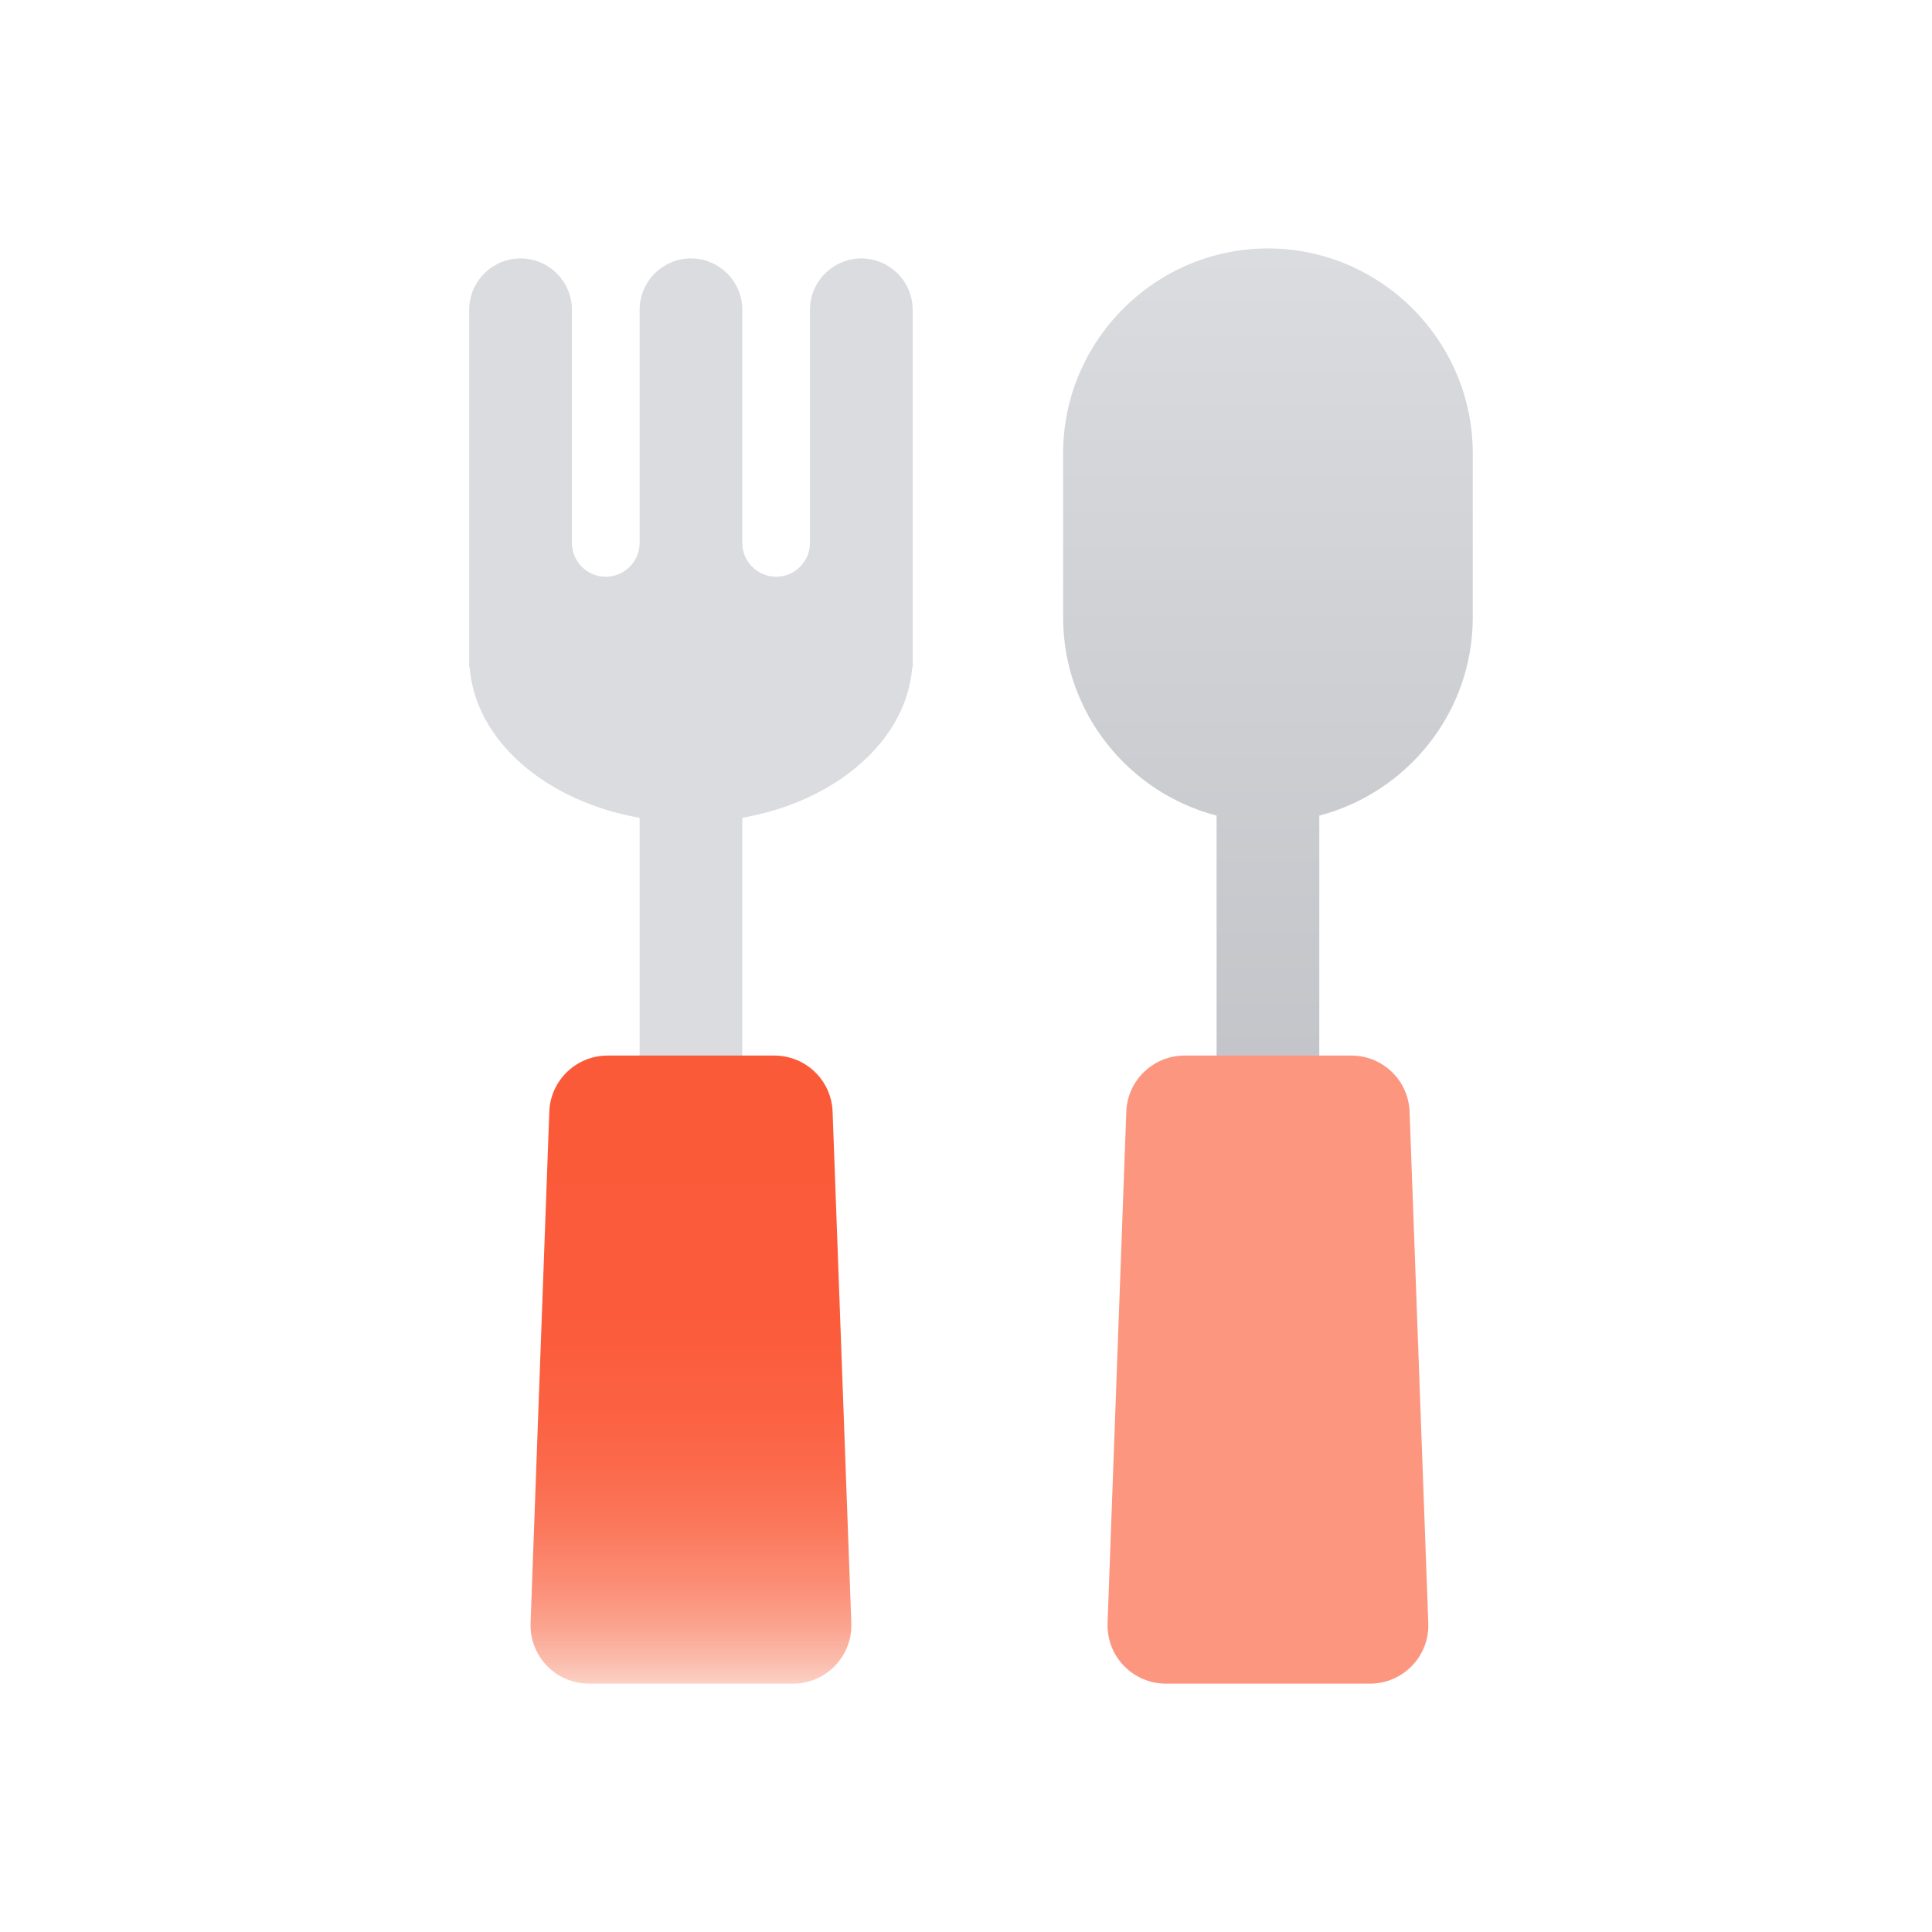
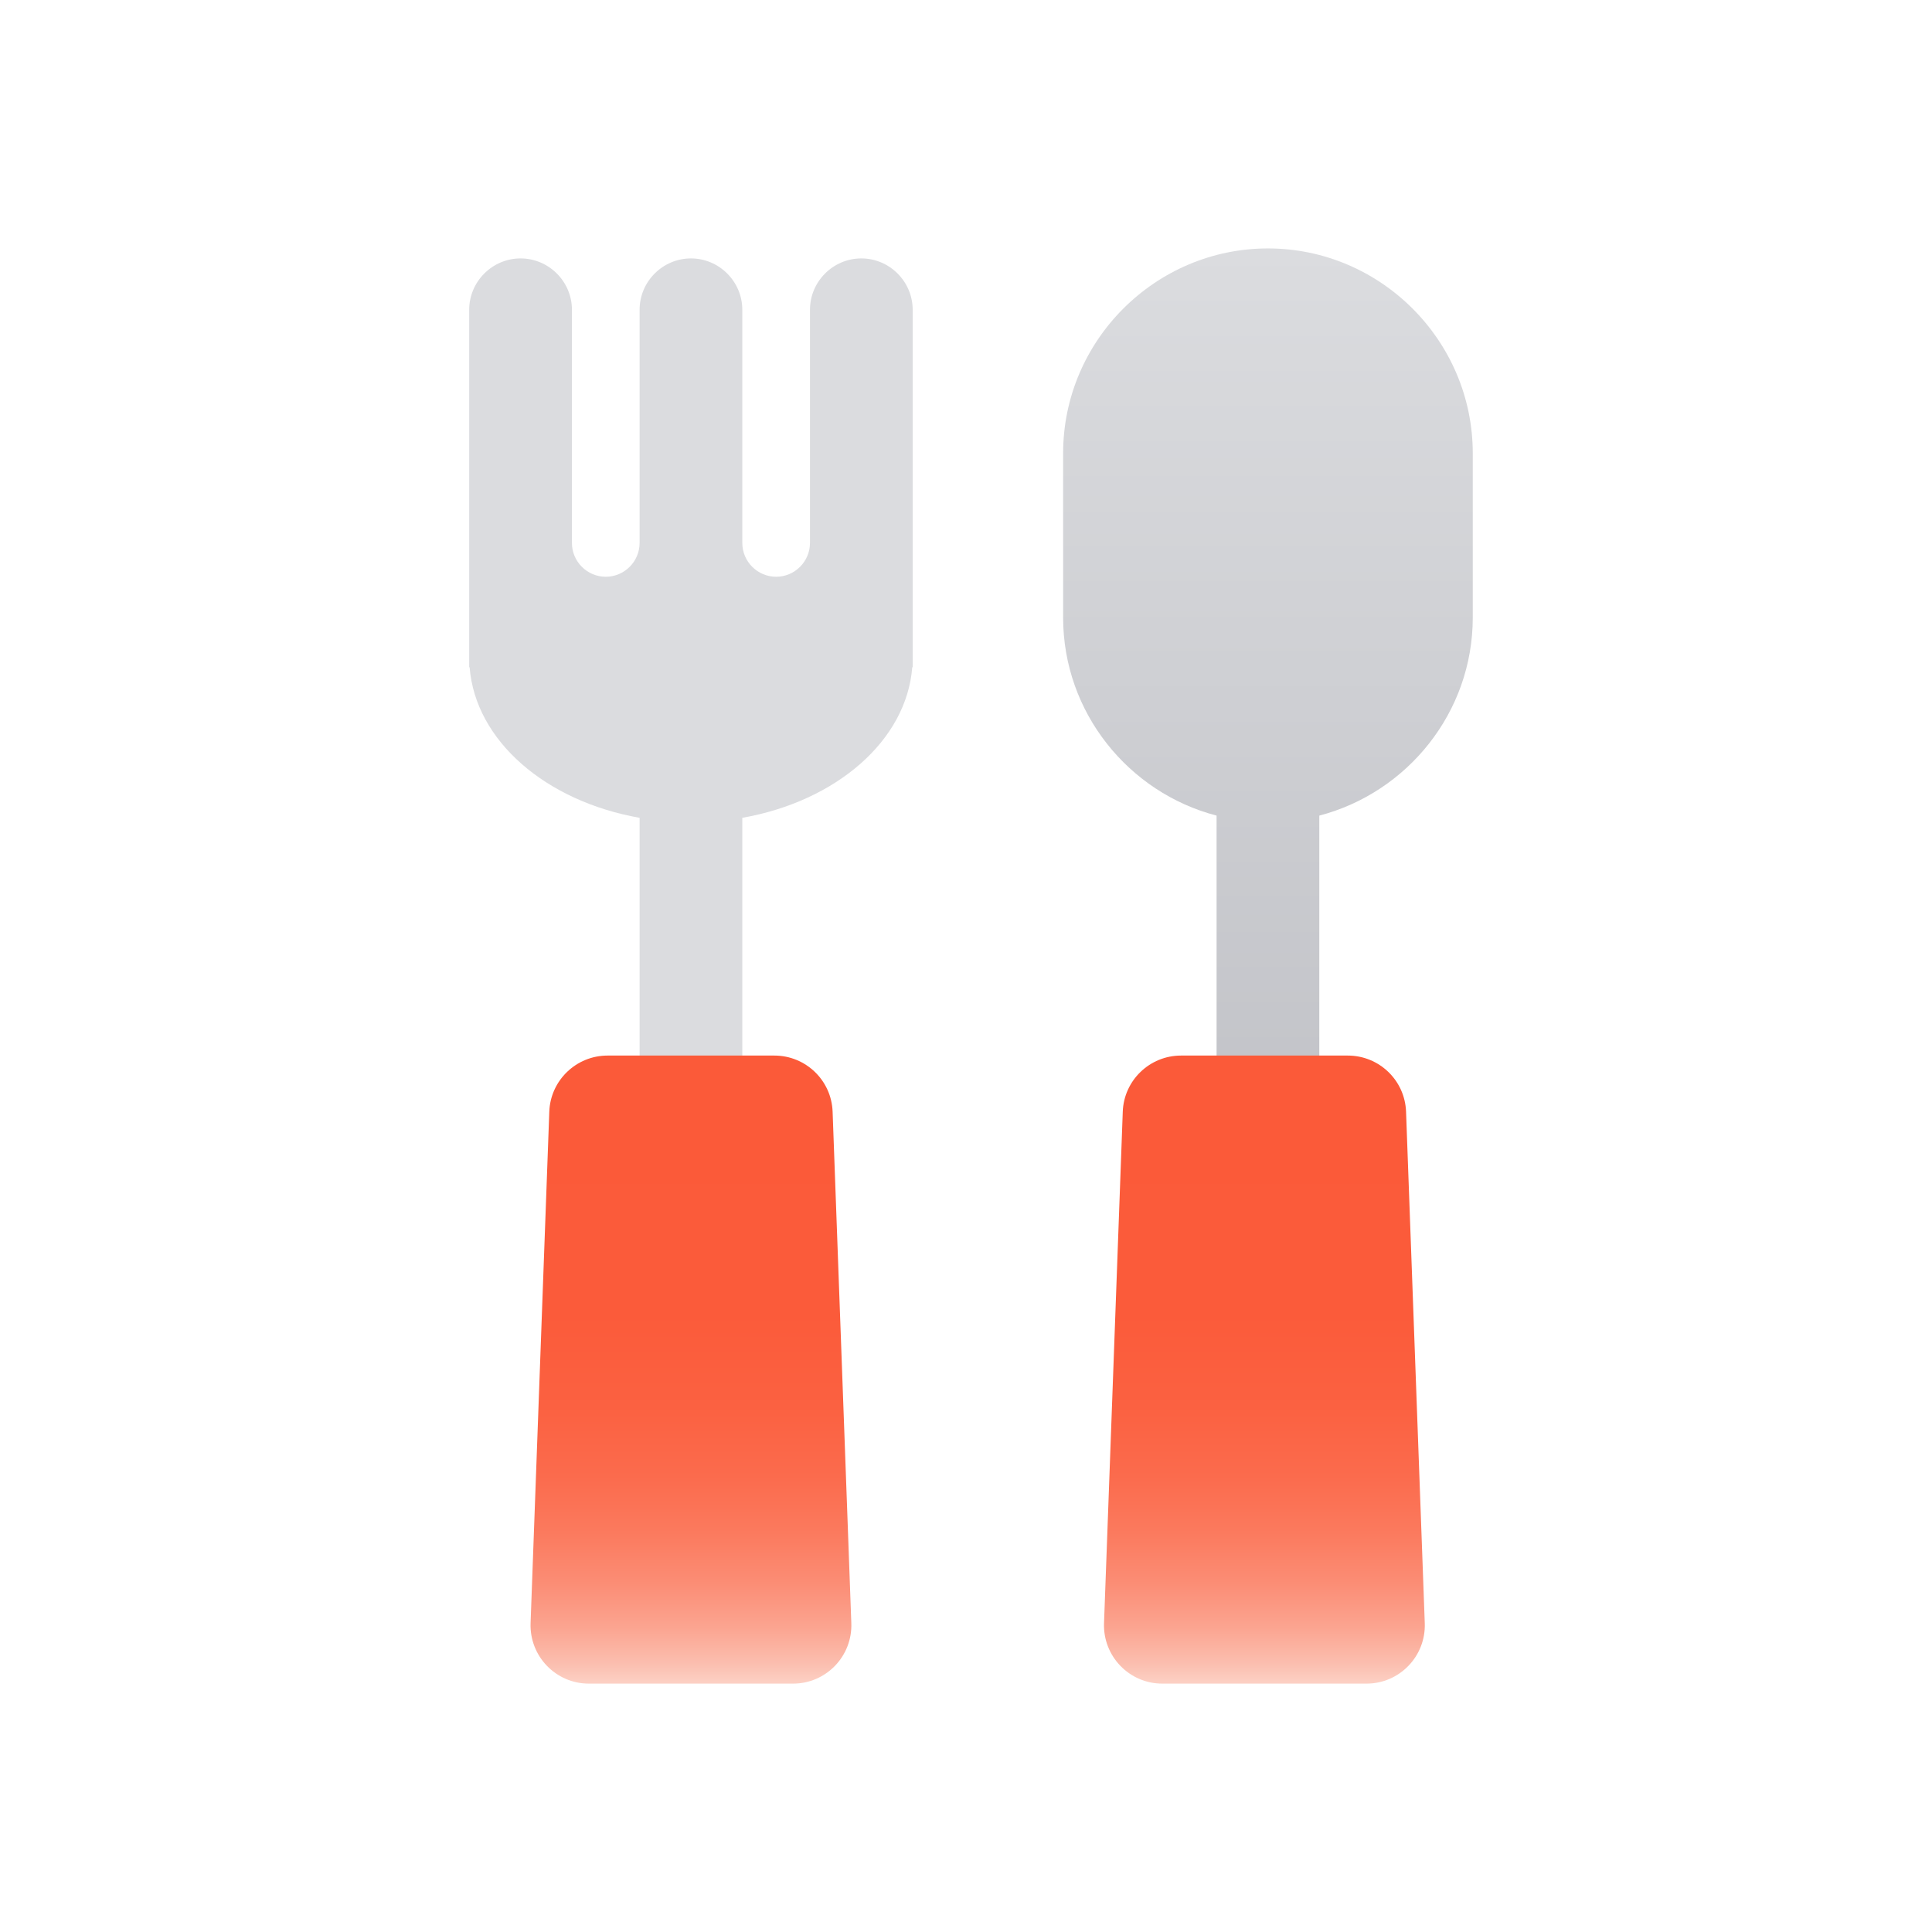
<svg xmlns="http://www.w3.org/2000/svg" width="70" height="70" viewBox="0 0 70 70" fill="none">
  <path d="M45.94 9.001C41.86 9.001 38.519 12.341 38.519 16.422V22.377C38.519 25.815 40.891 28.721 44.079 29.551V38.876C44.079 39.899 44.917 40.737 45.94 40.737C46.963 40.737 47.801 39.899 47.801 38.876V29.551C50.989 28.717 53.361 25.815 53.361 22.377V16.422C53.361 12.341 50.02 9.001 45.94 9.001Z" fill="url(#paint0_linear_4306_5053)" />
-   <path d="M33.068 19.207V11.224C33.068 10.201 32.23 9.363 31.207 9.363C30.184 9.363 29.347 10.201 29.347 11.224V19.671C29.347 20.346 28.795 20.897 28.121 20.897C27.446 20.897 26.895 20.346 26.895 19.671V11.224C26.895 10.201 26.057 9.363 25.034 9.363C24.011 9.363 23.174 10.201 23.174 11.224V19.671C23.174 20.346 22.622 20.897 21.948 20.897C21.273 20.897 20.722 20.346 20.722 19.671V11.224C20.722 10.201 19.884 9.363 18.861 9.363C17.838 9.363 17 10.201 17 11.224V22.069V24.049V24.176H17.015C17.225 26.842 19.779 29.032 23.174 29.631V38.876C23.174 39.899 24.011 40.736 25.034 40.736C26.057 40.736 26.895 39.899 26.895 38.876V29.631C30.29 29.032 32.843 26.842 33.053 24.176H33.068V19.207Z" fill="url(#paint1_linear_4306_5053)" />
-   <path d="M28.73 61.001H21.335C20.138 61.001 19.181 60.007 19.224 58.81L19.902 40.28C19.942 39.145 20.878 38.245 22.013 38.245H28.056C29.195 38.245 30.127 39.145 30.167 40.28L30.845 58.81C30.888 60.007 29.931 61.001 28.734 61.001H28.73Z" fill="url(#paint2_linear_4306_5053)" />
-   <path d="M49.636 61.001H42.24C41.043 61.001 40.086 60.007 40.129 58.81L40.808 40.28C40.847 39.145 41.783 38.245 42.919 38.245H48.961C50.1 38.245 51.032 39.145 51.072 40.28L51.75 58.81C51.794 60.007 50.836 61.001 49.639 61.001H49.636Z" fill="url(#paint3_linear_4306_5053)" />
+   <path d="M49.508 61.001H42.112C40.915 61.001 39.958 60.007 40.001 58.81L40.68 40.28C40.72 39.145 41.655 38.245 42.791 38.245H48.833C49.972 38.245 50.904 39.145 50.944 40.28L51.622 58.81C51.666 60.007 50.708 61.001 49.511 61.001H49.508Z" fill="url(#paint1_linear_4306_5053)" />
+   <path d="M33.068 19.207V11.224C33.068 10.201 32.23 9.363 31.207 9.363C30.184 9.363 29.347 10.201 29.347 11.224V19.671C29.347 20.346 28.795 20.897 28.121 20.897C27.446 20.897 26.895 20.346 26.895 19.671V11.224C26.895 10.201 26.057 9.363 25.034 9.363C24.011 9.363 23.174 10.201 23.174 11.224V19.671C23.174 20.346 22.622 20.897 21.948 20.897C21.273 20.897 20.722 20.346 20.722 19.671V11.224C20.722 10.201 19.884 9.363 18.861 9.363C17.838 9.363 17 10.201 17 11.224V22.069V24.049V24.176H17.015C17.225 26.842 19.779 29.032 23.174 29.631V38.876C23.174 39.899 24.011 40.736 25.034 40.736C26.057 40.736 26.895 39.899 26.895 38.876V29.631C30.29 29.032 32.843 26.842 33.053 24.176H33.068V19.207Z" fill="url(#paint2_linear_4306_5053)" />
+   <path d="M28.73 61.001H21.335C20.138 61.001 19.181 60.007 19.224 58.81L19.902 40.28C19.942 39.145 20.878 38.245 22.013 38.245H28.056C29.195 38.245 30.127 39.145 30.167 40.28L30.845 58.81C30.888 60.007 29.931 61.001 28.734 61.001H28.73Z" fill="url(#paint3_linear_4306_5053)" />
  <defs>
    <linearGradient id="paint0_linear_4306_5053" x1="45.94" y1="9.001" x2="45.94" y2="40.74" gradientUnits="userSpaceOnUse">
      <stop stop-color="#DBDCDF" />
      <stop offset="1" stop-color="#C2C3C8" />
    </linearGradient>
-     <linearGradient id="paint1_linear_4306_5053" x1="25.034" y1="9.363" x2="25.034" y2="2.61" gradientUnits="userSpaceOnUse">
-       <stop stop-color="#DBDCDF" />
-       <stop offset="1" stop-color="#C2C3C8" />
-     </linearGradient>
-     <linearGradient id="paint2_linear_4306_5053" x1="25.035" y1="38.242" x2="25.035" y2="61.001" gradientUnits="userSpaceOnUse">
+     <linearGradient id="paint1_linear_4306_5053" x1="45.812" y1="38.242" x2="45.812" y2="61.001" gradientUnits="userSpaceOnUse">
      <stop stop-color="#FB5A39" />
      <stop offset="0.41" stop-color="#FB5B3A" />
      <stop offset="0.56" stop-color="#FB6141" />
      <stop offset="0.67" stop-color="#FB6B4D" />
      <stop offset="0.76" stop-color="#FB7A5E" />
      <stop offset="0.84" stop-color="#FB8D75" />
      <stop offset="0.91" stop-color="#FBA490" />
      <stop offset="0.97" stop-color="#FBBFB0" />
      <stop offset="1" stop-color="#FCD1C5" />
    </linearGradient>
-     <linearGradient id="paint3_linear_4306_5053" x1="45.94" y1="2.61" x2="45.94" y2="2.61" gradientUnits="userSpaceOnUse">
+     <linearGradient id="paint2_linear_4306_5053" x1="25.034" y1="9.363" x2="25.034" y2="2.61" gradientUnits="userSpaceOnUse">
+       <stop stop-color="#DBDCDF" />
+       <stop offset="1" stop-color="#C2C3C8" />
+     </linearGradient>
+     <linearGradient id="paint3_linear_4306_5053" x1="25.035" y1="38.242" x2="25.035" y2="61.001" gradientUnits="userSpaceOnUse">
      <stop stop-color="#FB5A39" />
      <stop offset="0.41" stop-color="#FB5B3A" />
      <stop offset="0.56" stop-color="#FB6141" />
      <stop offset="0.67" stop-color="#FB6B4D" />
      <stop offset="0.76" stop-color="#FB7A5E" />
      <stop offset="0.84" stop-color="#FB8D75" />
      <stop offset="0.91" stop-color="#FBA490" />
      <stop offset="0.97" stop-color="#FBBFB0" />
      <stop offset="1" stop-color="#FCD1C5" />
    </linearGradient>
  </defs>
</svg>
